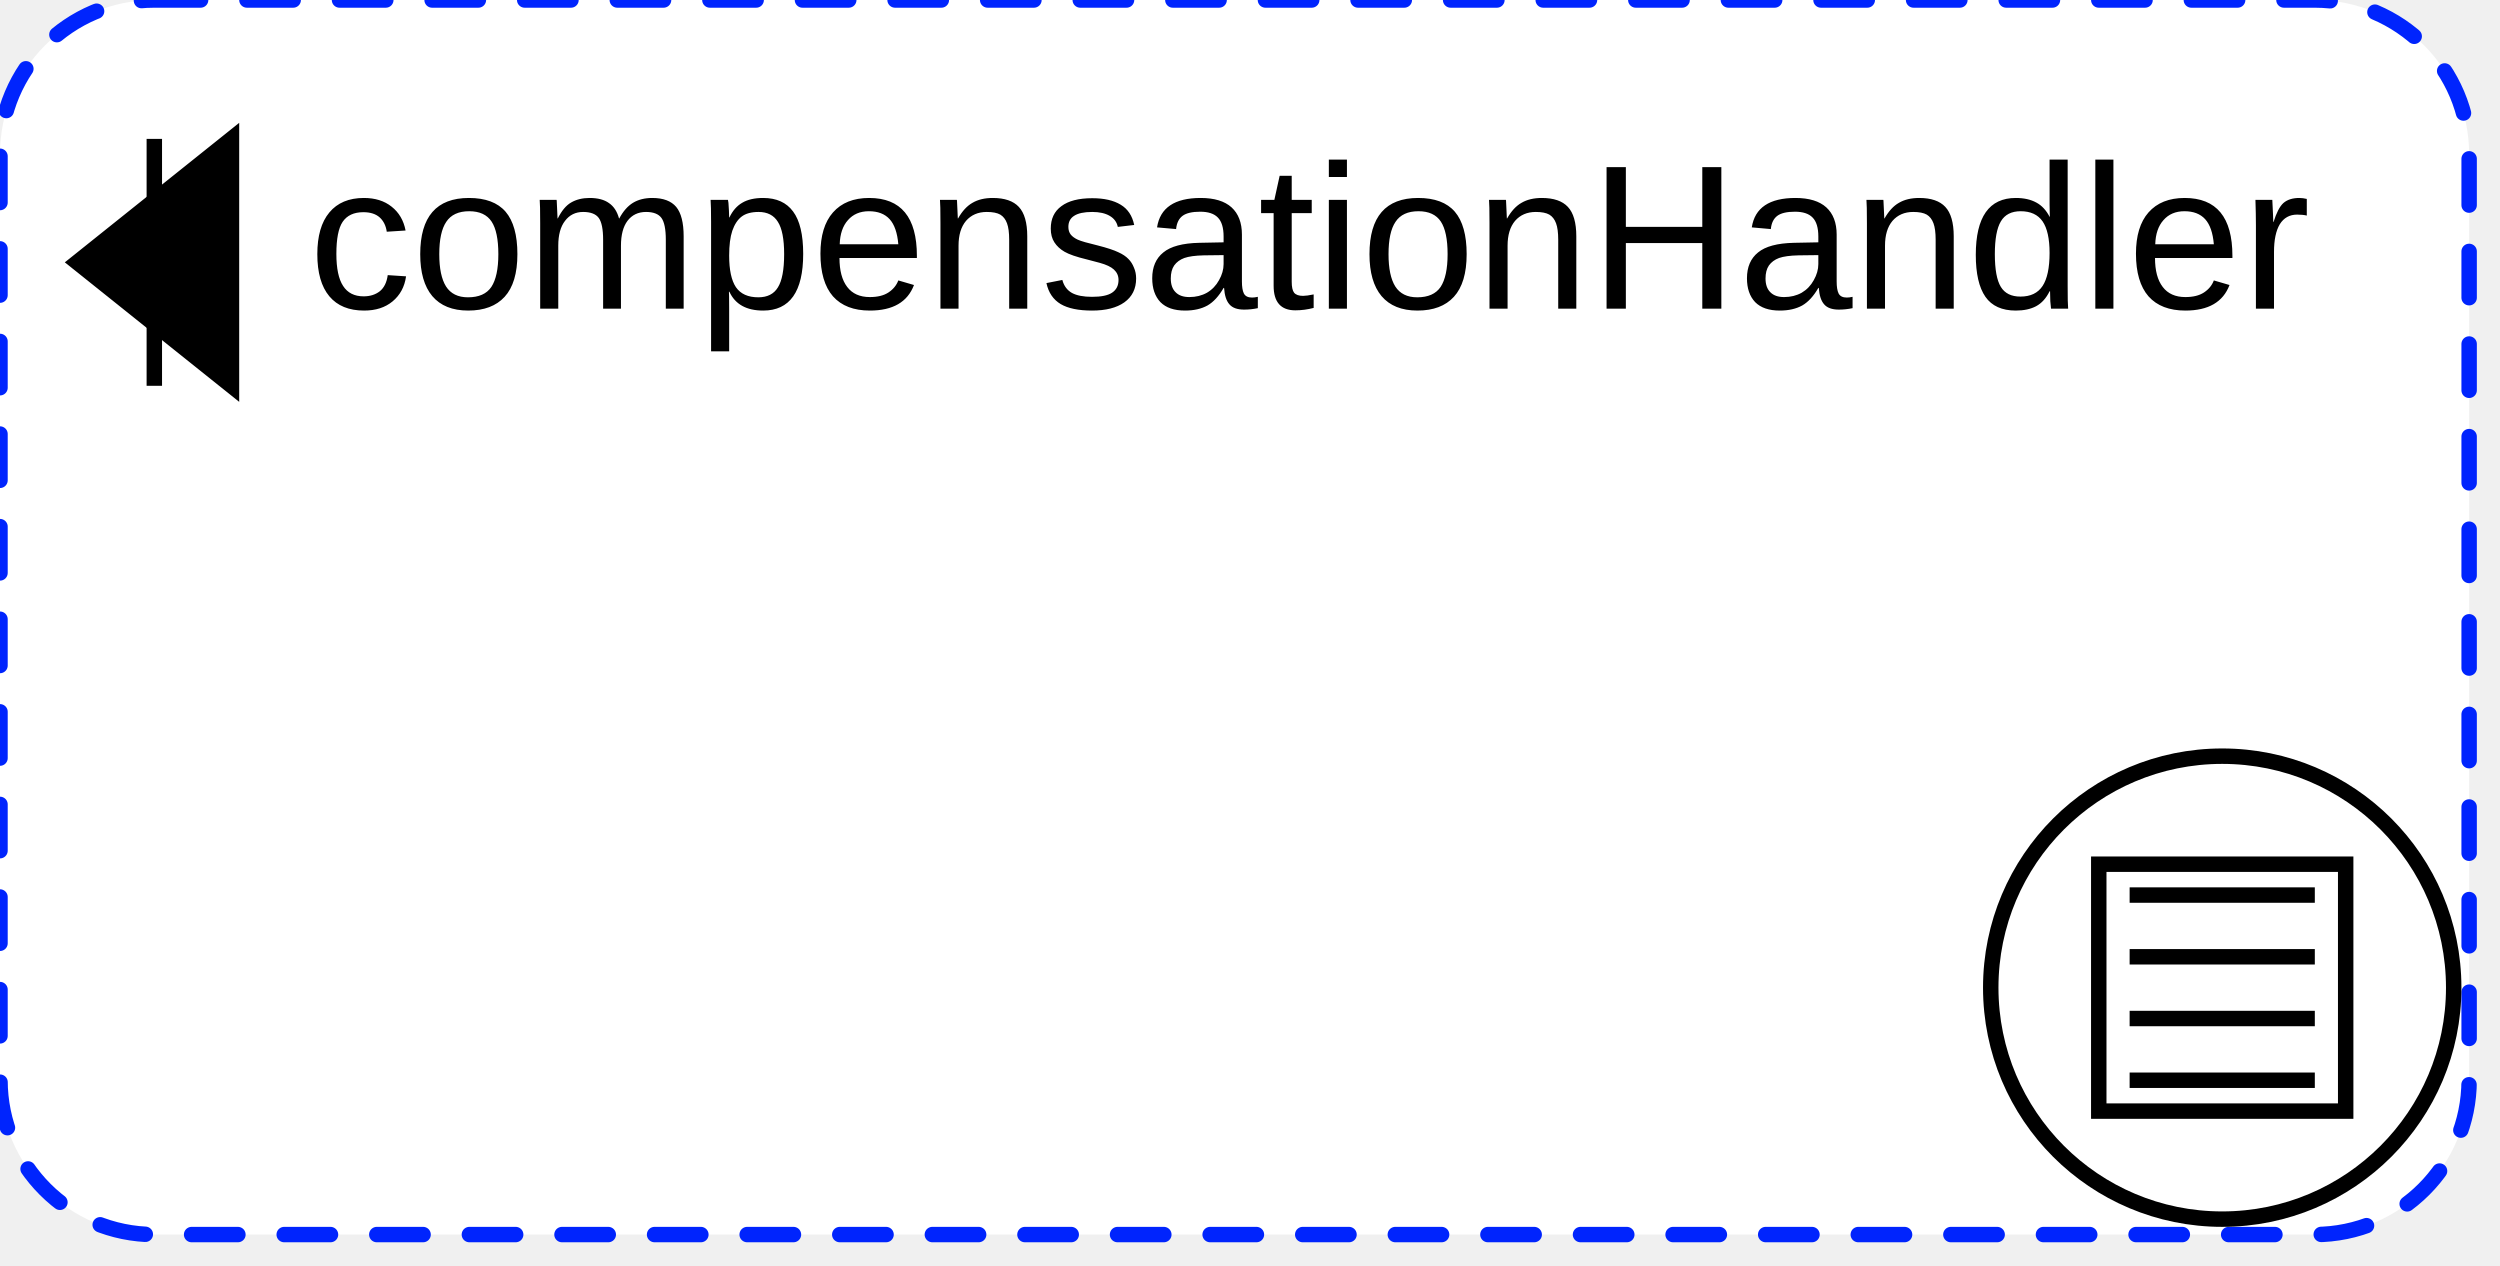
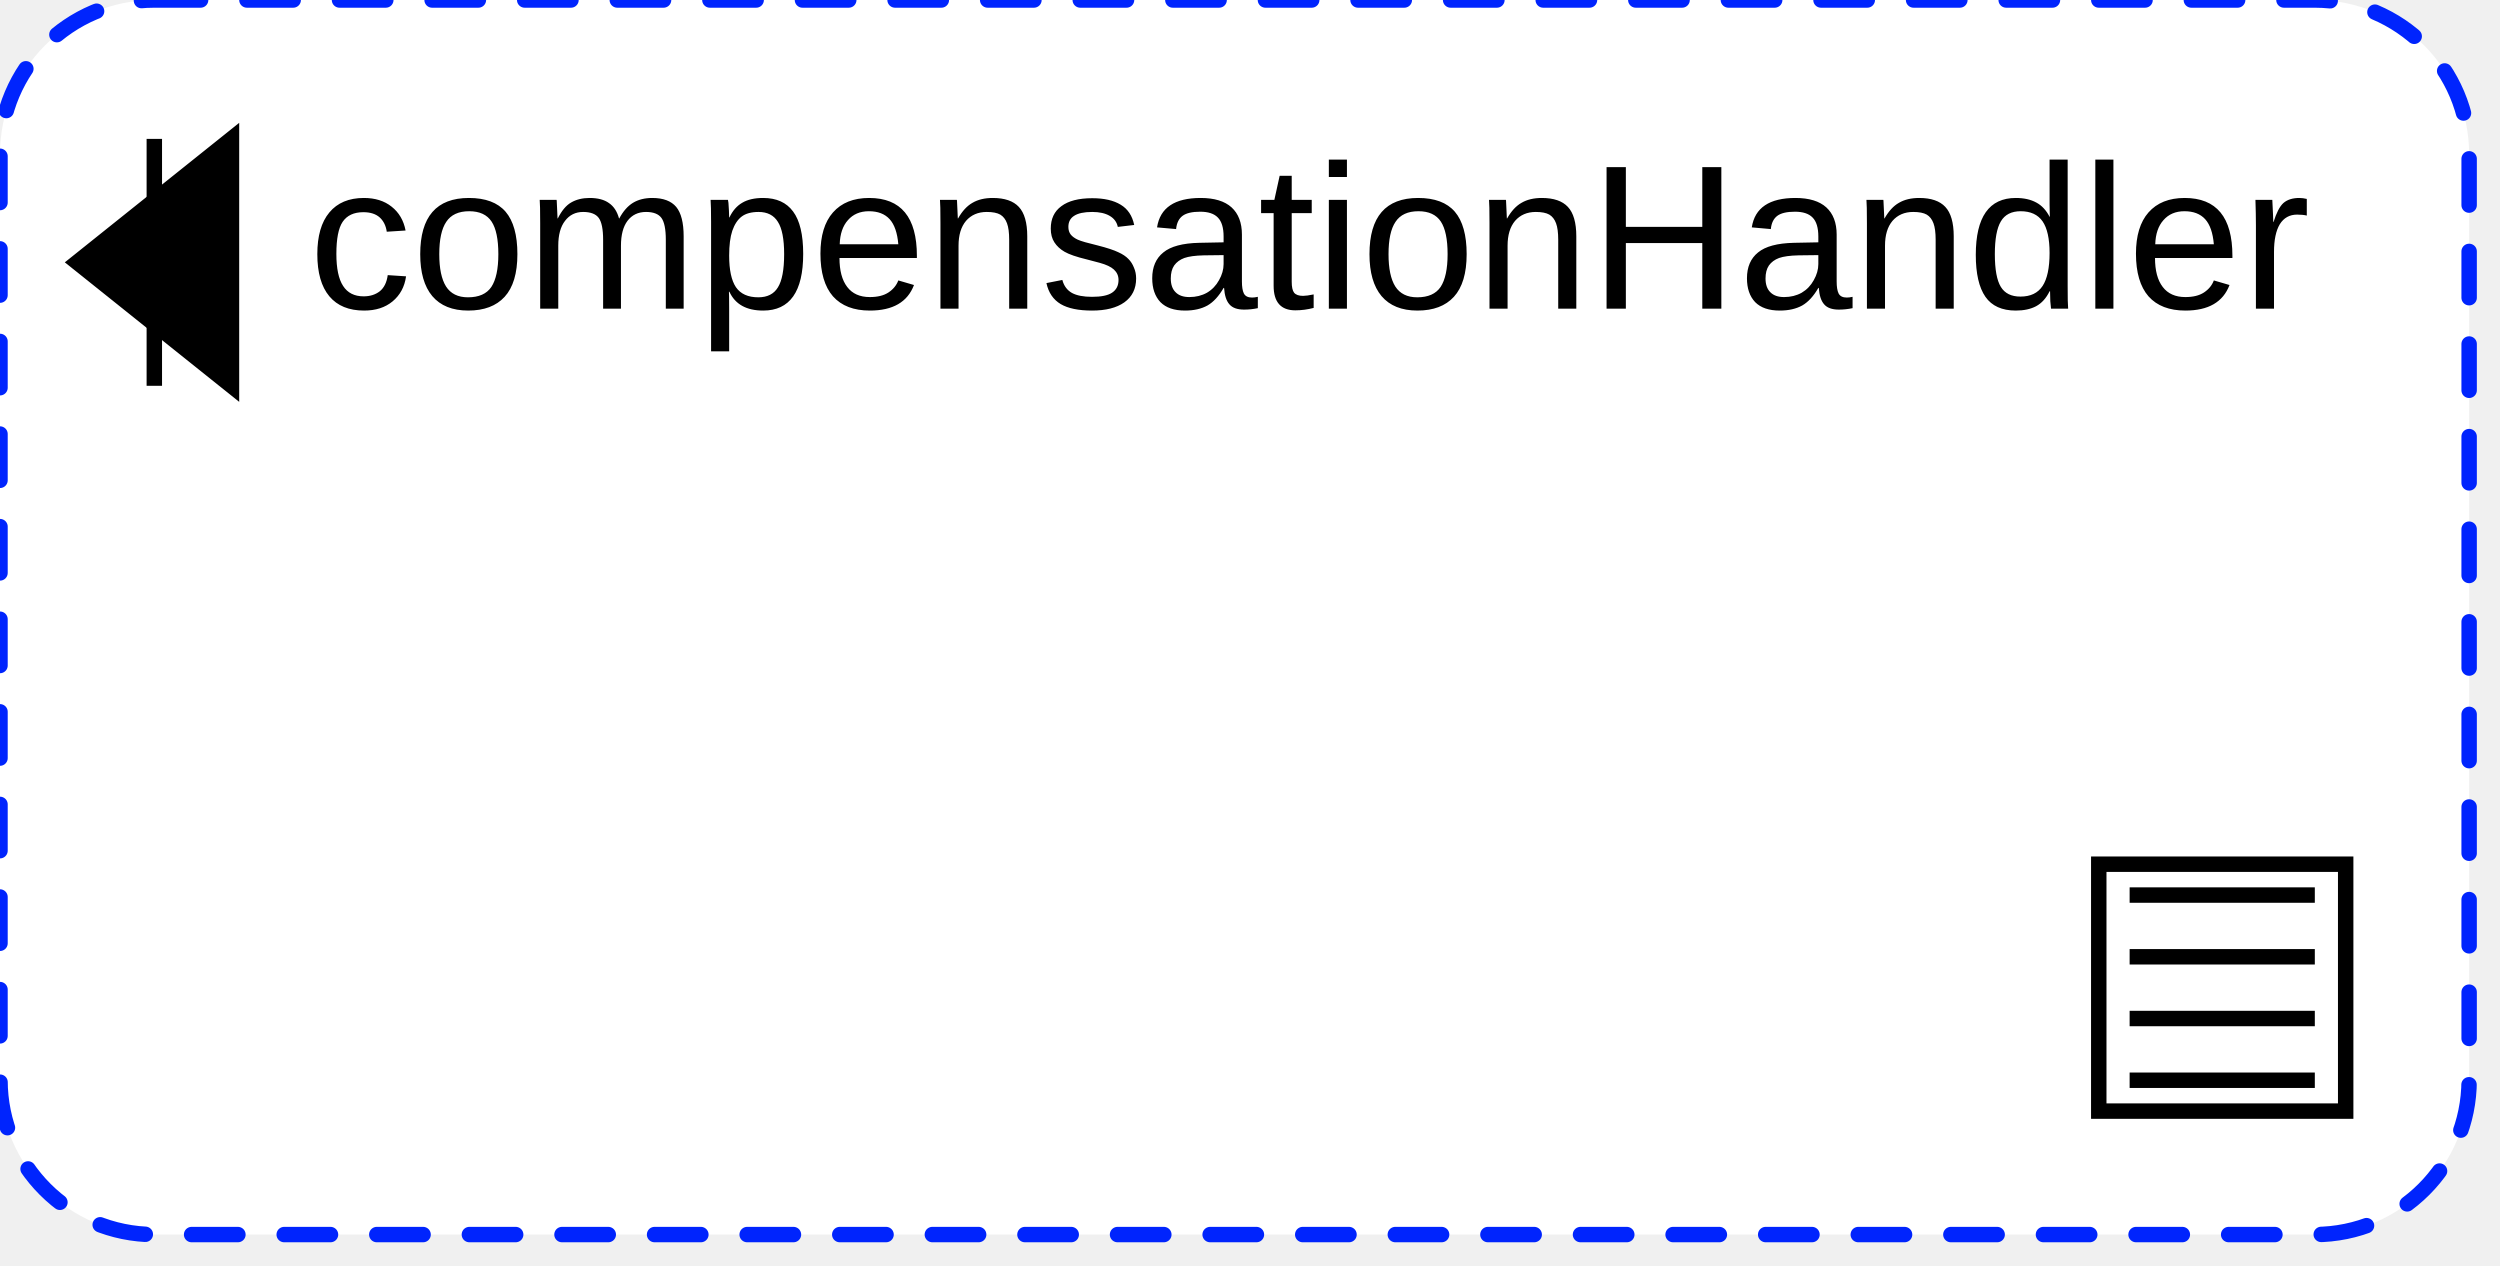
<svg xmlns="http://www.w3.org/2000/svg" xmlns:ns1="http://www.b3mn.org/oryx" width="162" height="82" version="1.0">
  <defs />
  <ns1:magnets>
    <ns1:magnet ns1:cx="0" ns1:cy="40" ns1:anchors="left" />
    <ns1:magnet ns1:cx="80" ns1:cy="80" ns1:anchors="bottom" />
    <ns1:magnet ns1:cx="160" ns1:cy="40" ns1:anchors="right" />
    <ns1:magnet ns1:cx="80" ns1:cy="0" ns1:anchors="top" />
    <ns1:magnet ns1:cx="80" ns1:cy="40" ns1:default="yes" />
  </ns1:magnets>
  <g pointer-events="fill" ns1:minimumSize="50 40">
    <rect y="0" x="0" height="80" width="160" id="mainBody" rx="10" ry="10" ns1:resize="vertical horizontal" fill="white" stroke="#0024fd" stroke-width="1" style="fill-opacity:1;stroke-opacity:1;stroke-linejoin:round;stroke-linecap:round;stroke-miterlimit:4;stroke-dasharray:3,3;stroke-dashoffset:0" />
    <g id="documentation" pointer-events="fill">
-       <circle cx="144" cy="64" r="15" stroke="black" fill="white" ns1:anchors="bottom right" stroke-width="1" />
      <rect x="136" y="56" width="16" height="16" stroke="black" stroke-width="1" ns1:anchors="bottom right" fill="none" />
      <path d=" M 138 58 L 150 58        M 138 62 L 150 62        M 138 66 L 150 66        M 138 70 L 150 70" fill="none" ns1:anchors="bottom right" stroke="black" />
    </g>
    <polygon ns1:anchors="top left" stroke="black" fill="black" stroke-width="1" points="10,42 10,58 10,50" stroke-linecap="butt" stroke-linejoin="miter" transform="translate(0,-33)" stroke-miterlimit="10" />
    <polygon ns1:anchors="top left" stroke="black" fill="black" stroke-width="1" points="15,42 15,58 5,50" stroke-linecap="butt" stroke-linejoin="miter" transform="translate(0,-33)" stroke-miterlimit="10" />
    <text ns1:anchors="top left" x="20" y="20" style="font-family:Arial; font-size: 10pt; fill:black;">compensationHandler</text>
  </g>
</svg>
